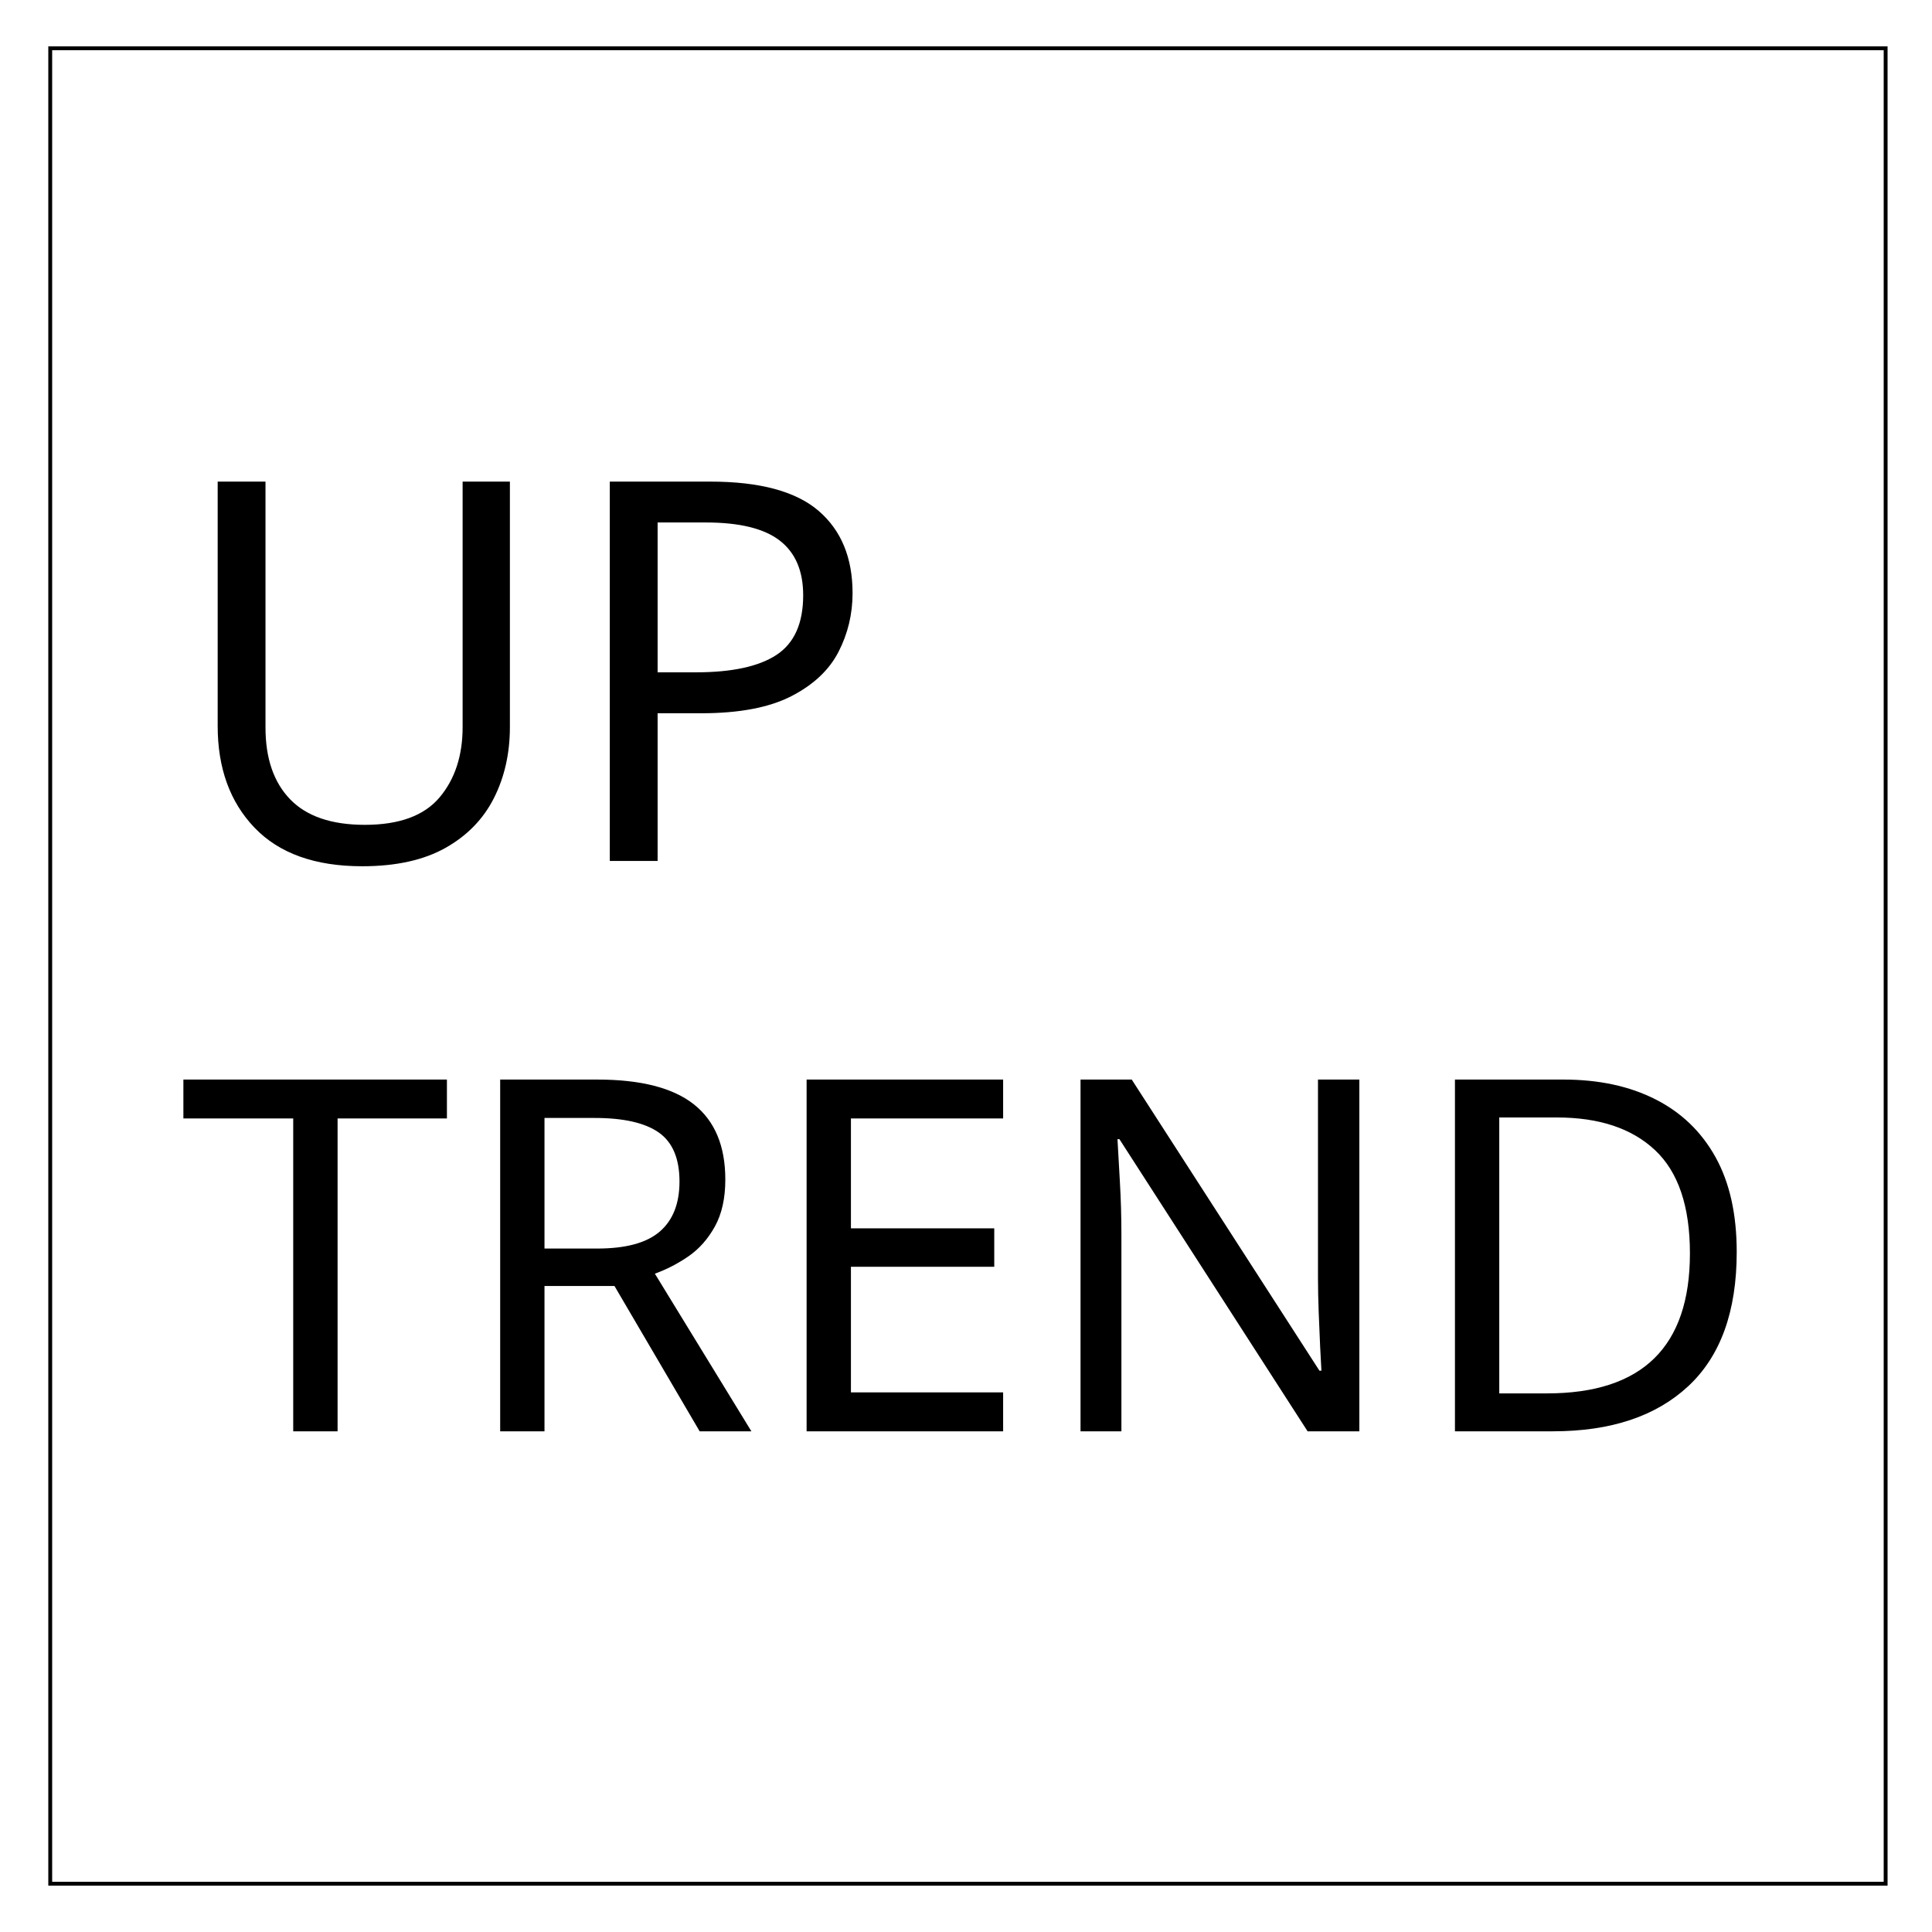
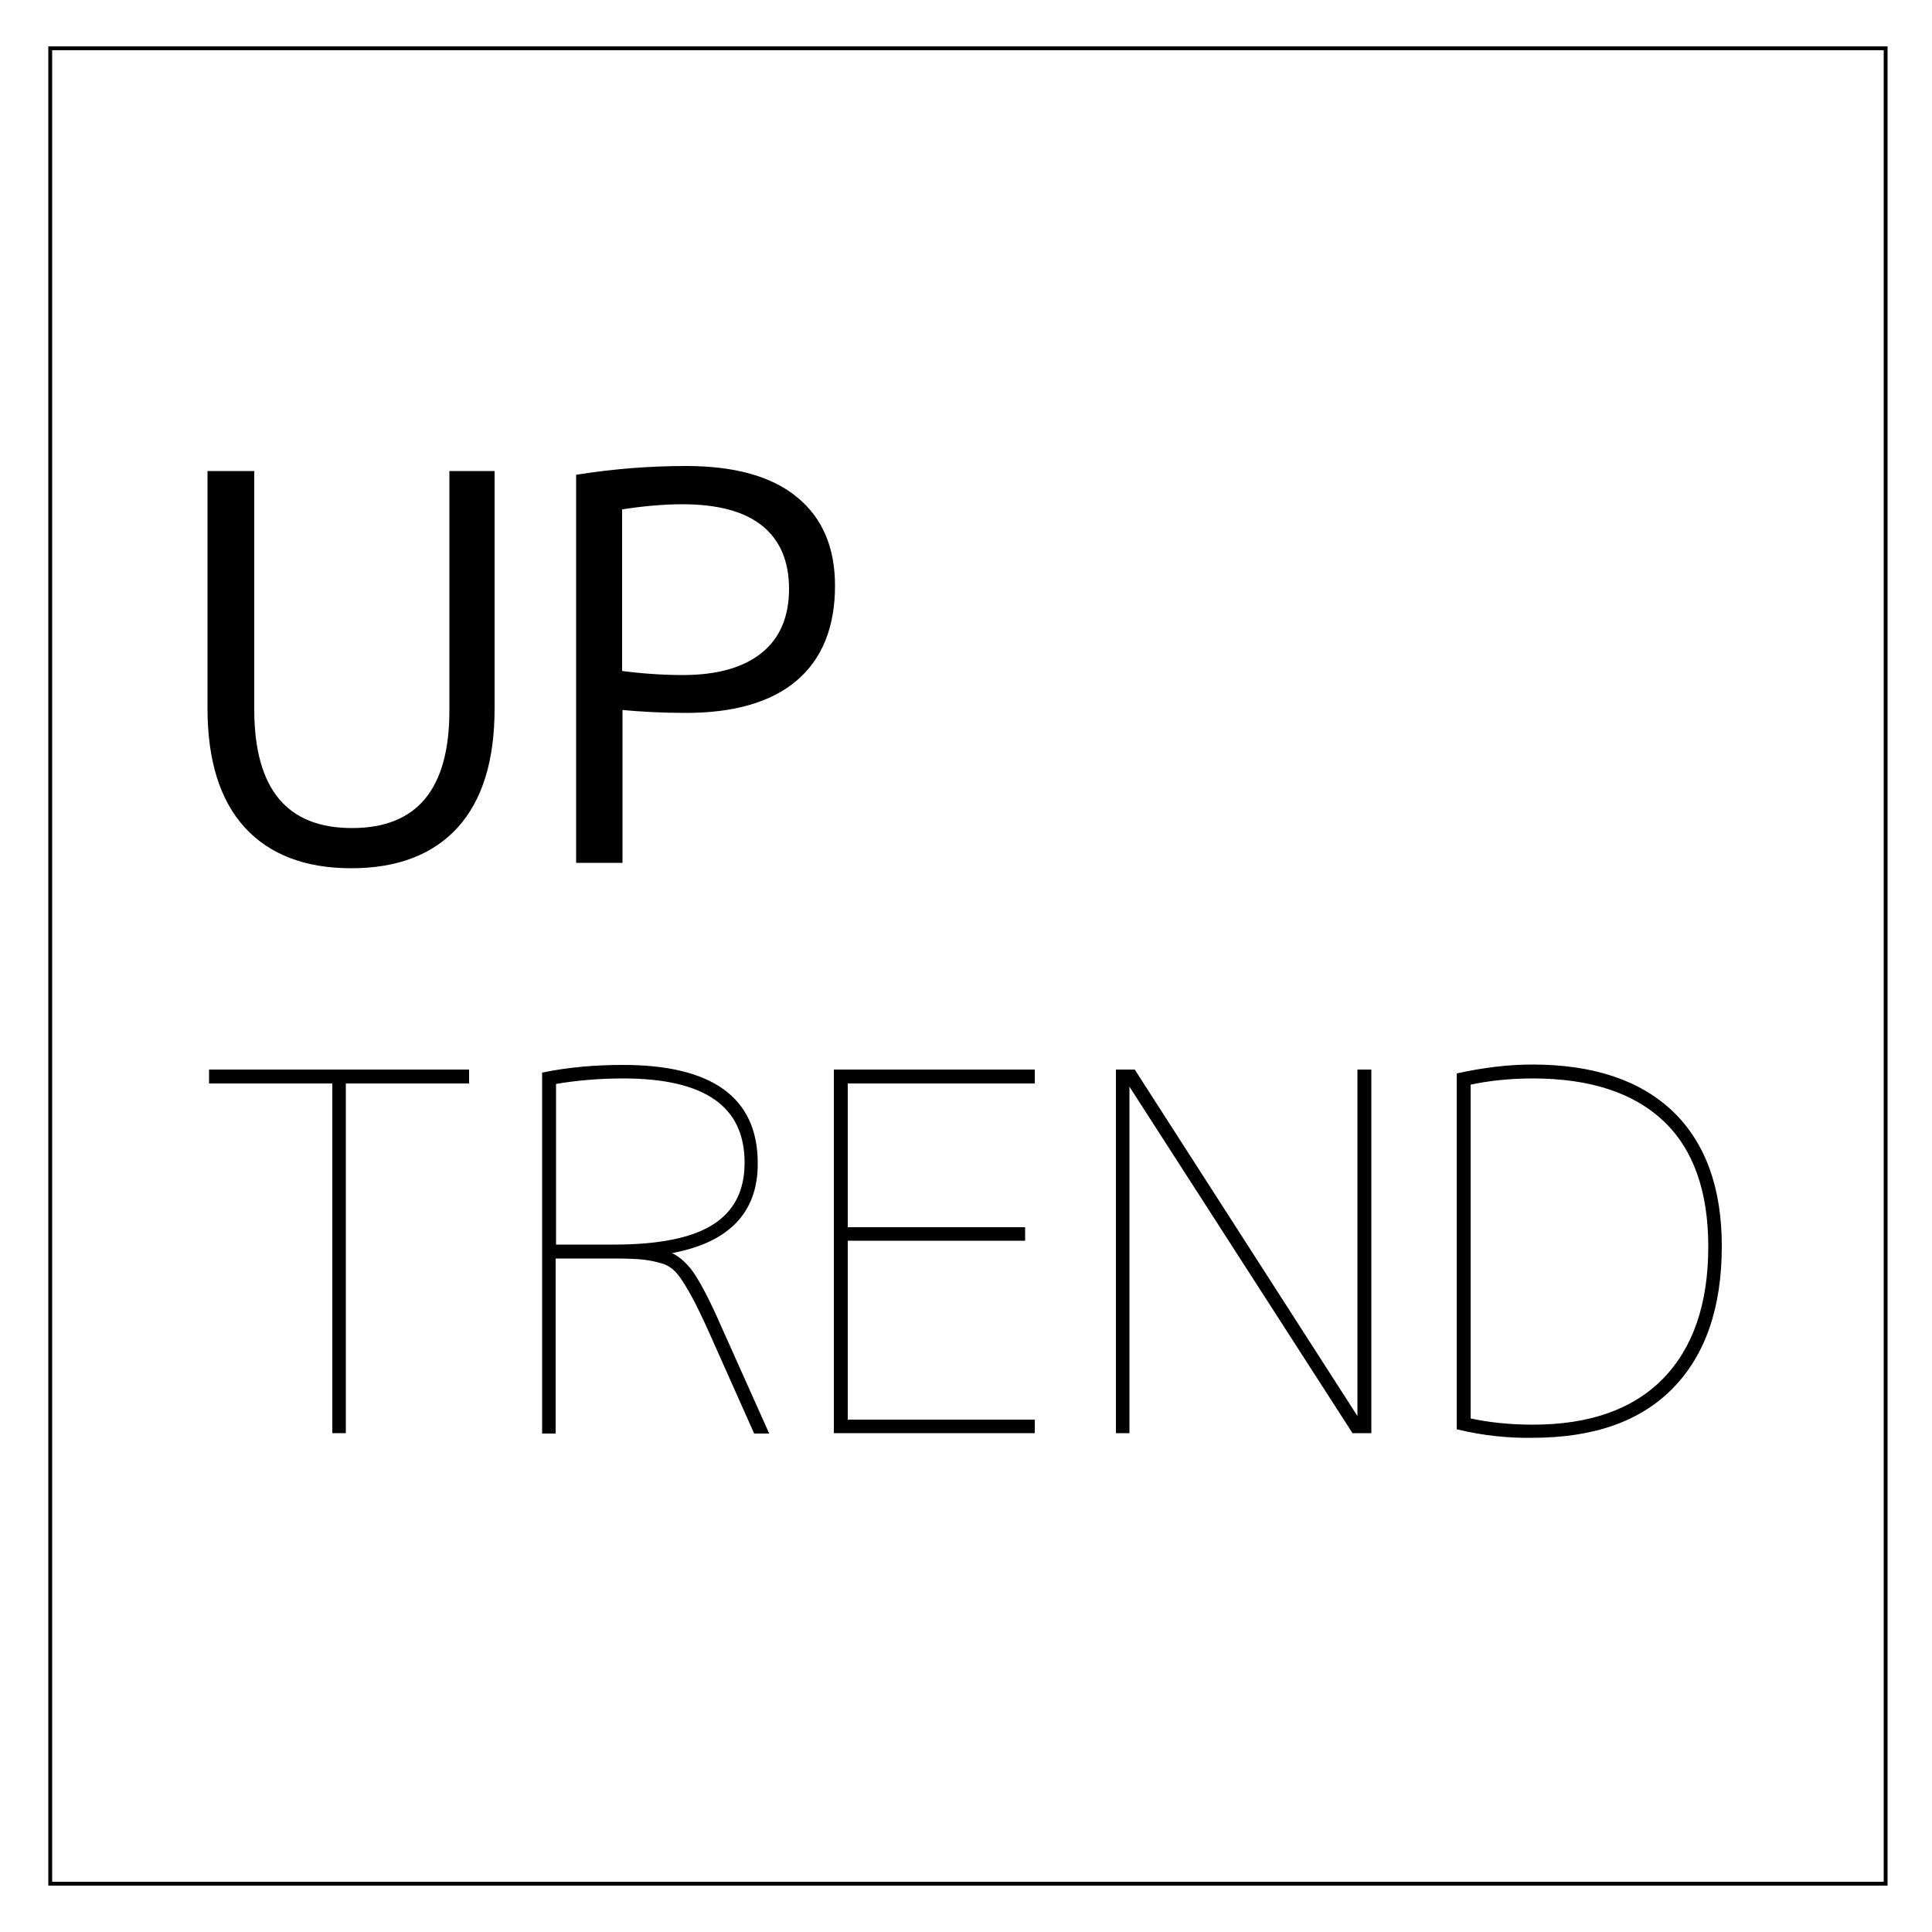
- <svg xmlns="http://www.w3.org/2000/svg" id="Layer_1" data-name="Layer 1" viewBox="0 0 500 500">
-   <defs>
-     <style>.cls-1{font-size:137.5px;font-family:Mplus1p-Regular, "Mplus 1p";}.cls-2{font-size:127.5px;font-family:Mplus1p-Thin, "Mplus 1p";font-weight:200;}.cls-3{fill:none;stroke:#000;stroke-miterlimit:10;}</style>
-   </defs>
-   <text class="cls-1" transform="translate(43.96 222.81)">UP</text>
-   <text class="cls-2" transform="translate(46.18 370.42)">TREND</text>
-   <rect class="cls-3" x="13" y="12.5" width="475" height="475" />
+ <svg xmlns="http://www.w3.org/2000/svg" version="1.1" id="Layer_1" x="0px" y="0px" viewBox="0 0 500 500" style="enable-background:new 0 0 500 500;" xml:space="preserve">
+   <style type="text/css">
+ 	.st0{enable-background:new    ;}
+ 	.st1{stroke:#000000;stroke-miterlimit:10;}
+ 	.st2{fill:none;stroke:#000000;stroke-miterlimit:10;}
+ </style>
+   <g class="st0">
+     <path class="st1" d="M91.1,214.8c17.1,0,25.7-10.3,25.7-30.9v-61.5h10.7v60.9c0,13.4-3.1,23.5-9.4,30.5   c-6.3,6.9-15.3,10.4-27.2,10.4c-11.8,0-20.9-3.5-27.2-10.4c-6.3-6.9-9.5-17.1-9.5-30.5v-60.9h11.1v61.5   C65.4,204.5,74,214.8,91.1,214.8z" />
+     <path class="st1" d="M149.6,123.3c9.5-1.5,18.8-2.2,27.9-2.2c12.5,0,21.9,2.6,28.4,7.9c6.5,5.3,9.7,12.8,9.7,22.6   c0,10.6-3.3,18.7-9.8,24.2c-6.5,5.5-16,8.2-28.3,8.2c-6,0-11.7-0.3-16.9-0.8v39.6h-11V123.3z M160.6,174.1   c5.3,0.7,10.7,1.1,16.1,1.1c9.1,0,16-2,20.8-5.9c4.8-3.9,7.2-9.6,7.2-16.9c0-7.3-2.4-12.9-7.1-16.7c-4.7-3.8-11.7-5.7-21-5.7   c-5,0-10.4,0.5-16.1,1.4V174.1z" />
+   </g>
+   <g class="st0">
+     <path class="st1" d="M120.9,277.3v2.6H89v90.5h-2.5v-90.5H54.6v-2.6H120.9z" />
+     <path class="st1" d="M172.7,324v0.3c2.4,0.9,4.5,2.7,6.3,5.2c1.8,2.6,4.3,7.3,7.3,14.2l12,26.8h-2.8L184,344.7   c-1.9-4.2-3.4-7.3-4.5-9.3c-1.1-2-2.2-3.9-3.4-5.5s-2.6-2.7-4.3-3.3c-1.7-0.5-3.4-0.9-5.2-1.1c-1.7-0.2-4.4-0.3-8-0.3h-15.3v45.3   h-2.5V278c6.4-1.3,13.2-1.9,20.4-1.9c22.9,0,34.4,8.3,34.4,24.9C195.7,313.8,188,321.5,172.7,324z M143.5,322.6h15.3   c12,0,20.7-1.8,26.2-5.4c5.5-3.6,8.2-9,8.2-16.3c0-14.9-10.6-22.3-31.9-22.3c-6.2,0-12.2,0.5-17.9,1.5V322.6z" />
+     <path class="st1" d="M218.9,320.7v47.2h48.4v2.5h-51v-93.1h51v2.6h-48.4v38.2h45.9v2.5H218.9z" />
+     <path class="st1" d="M351.8,367.7v-90.4h2.6v93.1h-4.1L292.1,280h-0.3v90.4h-2.5v-93.1h4.1l58.1,90.4H351.8z" />
+     <path class="st1" d="M377.5,369.5v-91.3c6.5-1.4,12.8-2.2,19.1-2.2c15.6,0,27.6,4,36,12c8.3,8,12.5,19.5,12.5,34.5   c0,15.8-4.2,27.9-12.5,36.4c-8.3,8.5-20.3,12.7-36,12.7C390.1,371.7,383.8,371,377.5,369.5z M442.6,322.6   c0-14.4-3.9-25.4-11.7-32.8c-7.8-7.4-19.2-11.2-34.2-11.2c-6,0-11.6,0.6-16.6,1.7v87.2c5,1.1,10.5,1.7,16.6,1.7   c14.8,0,26.1-4,34-12C438.6,349.1,442.6,337.6,442.6,322.6z" />
+   </g>
+   <rect x="13" y="12.5" class="st2" width="475" height="475" />
</svg>
